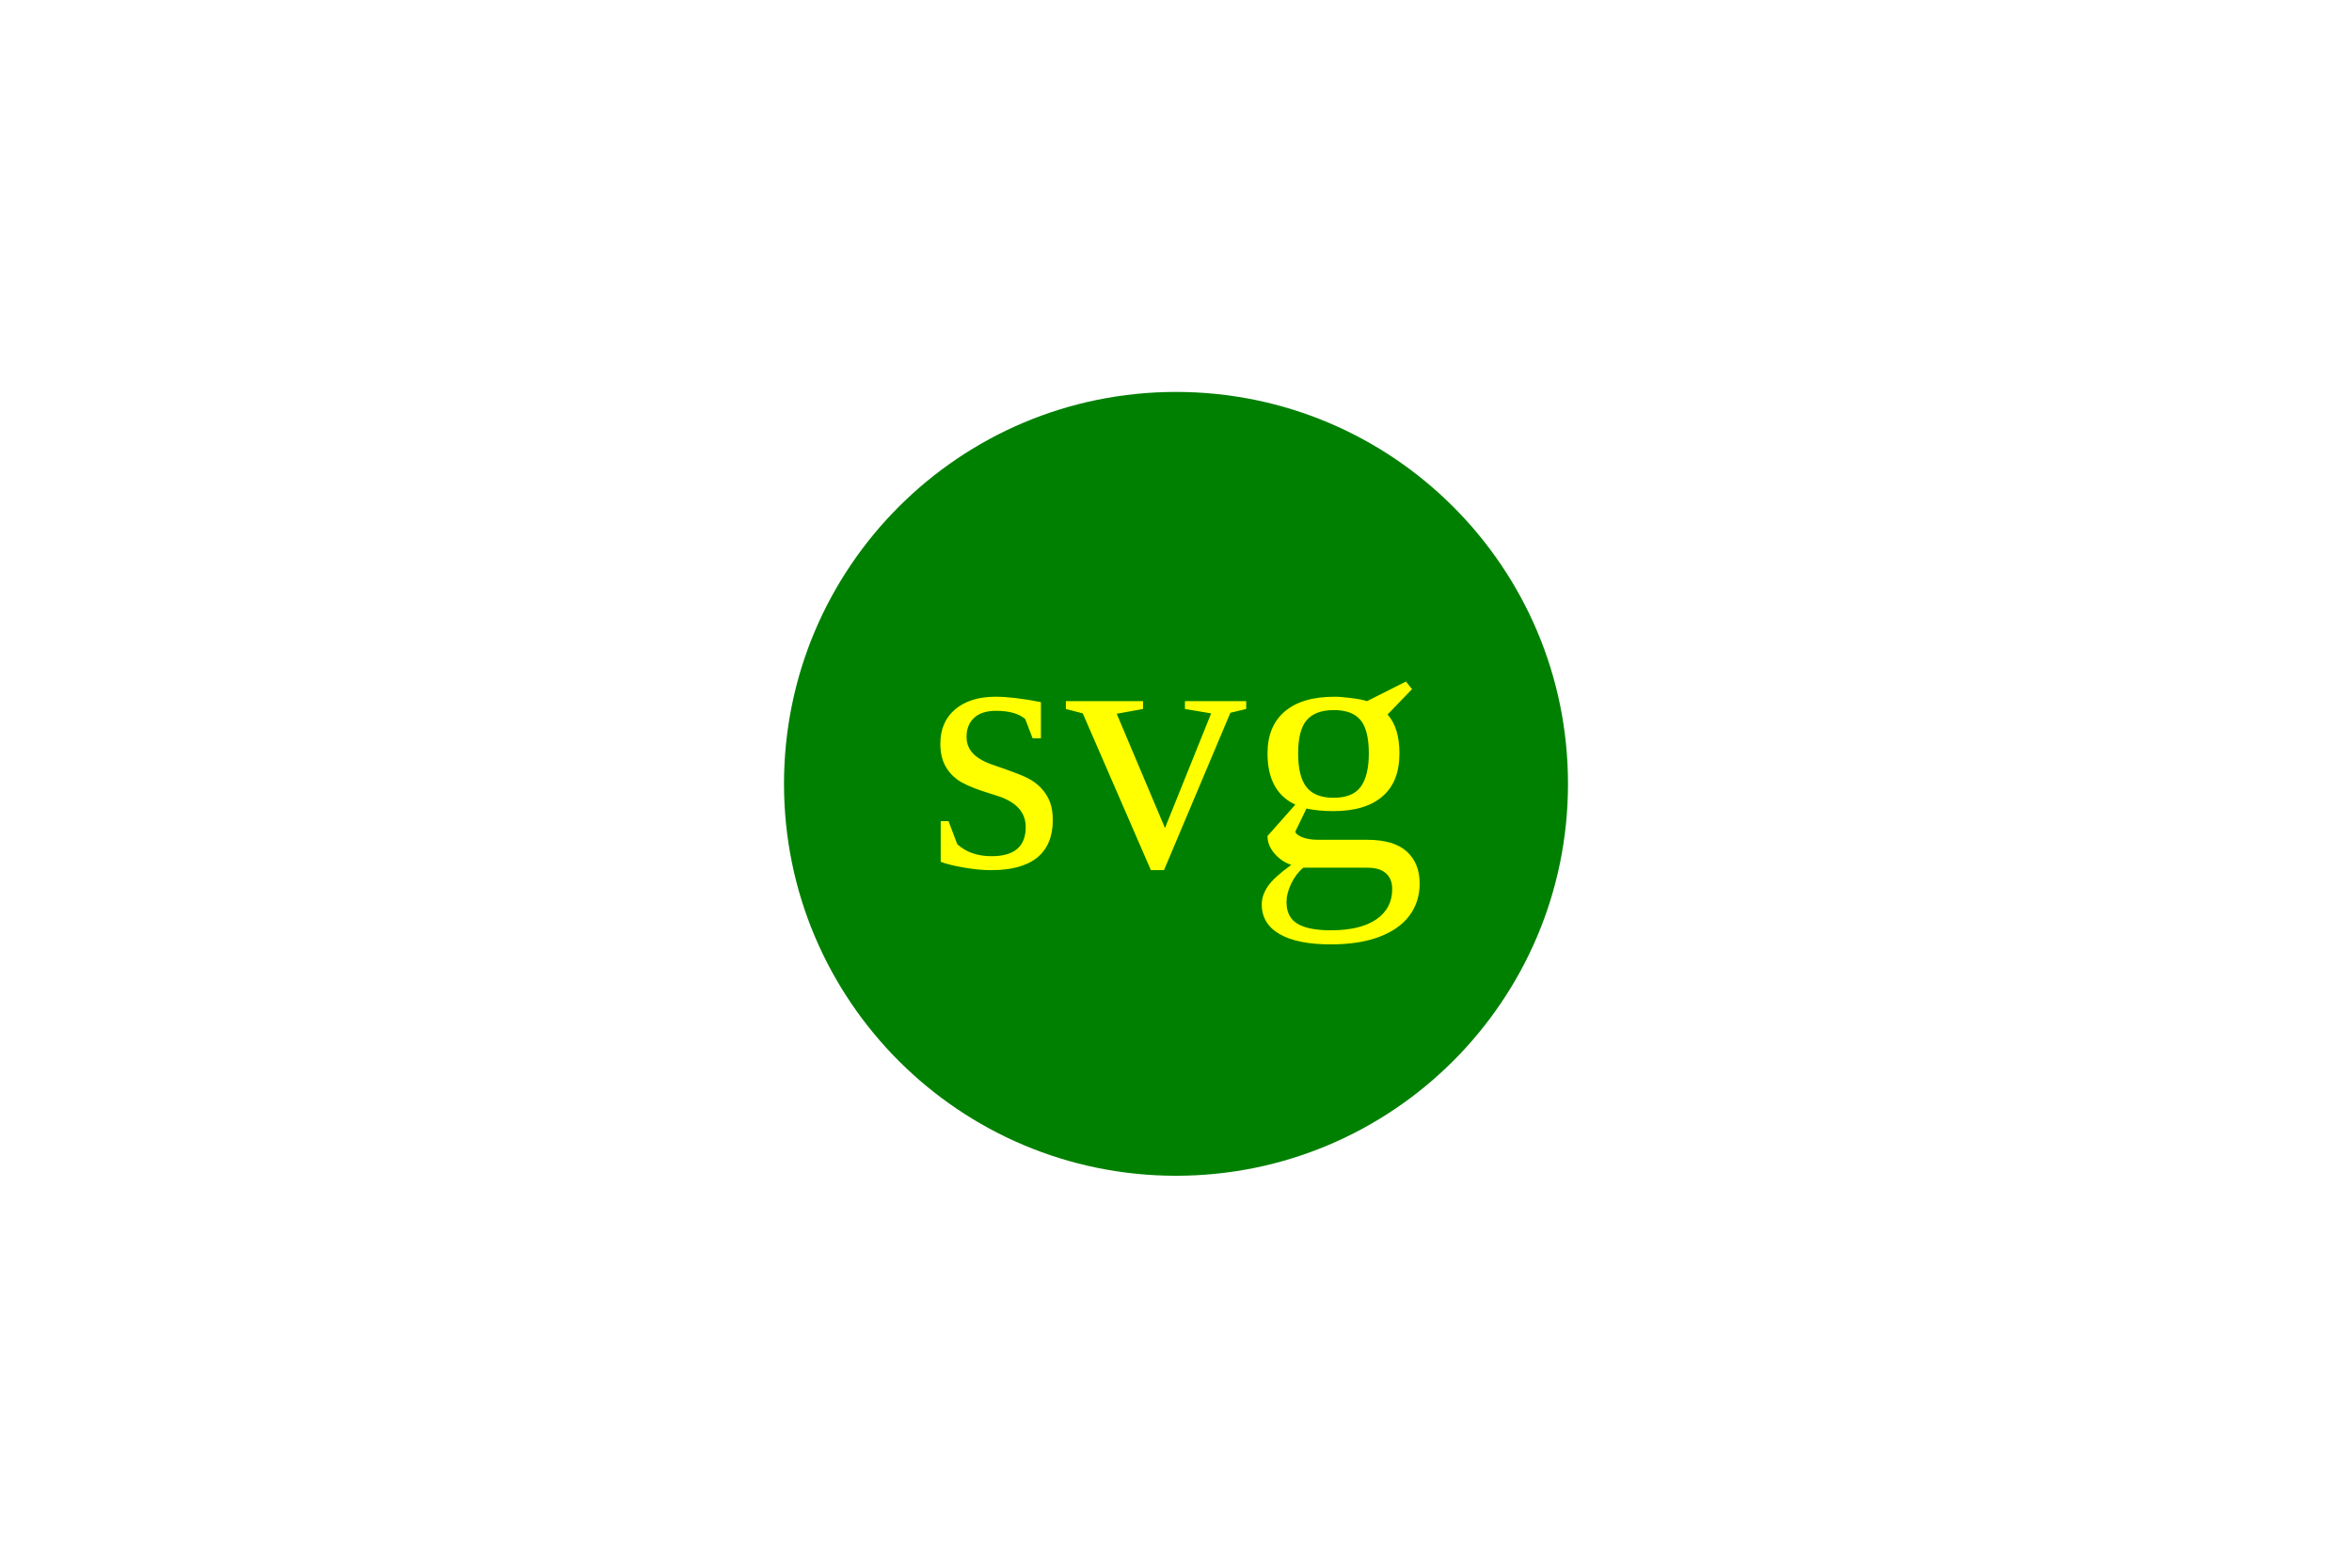
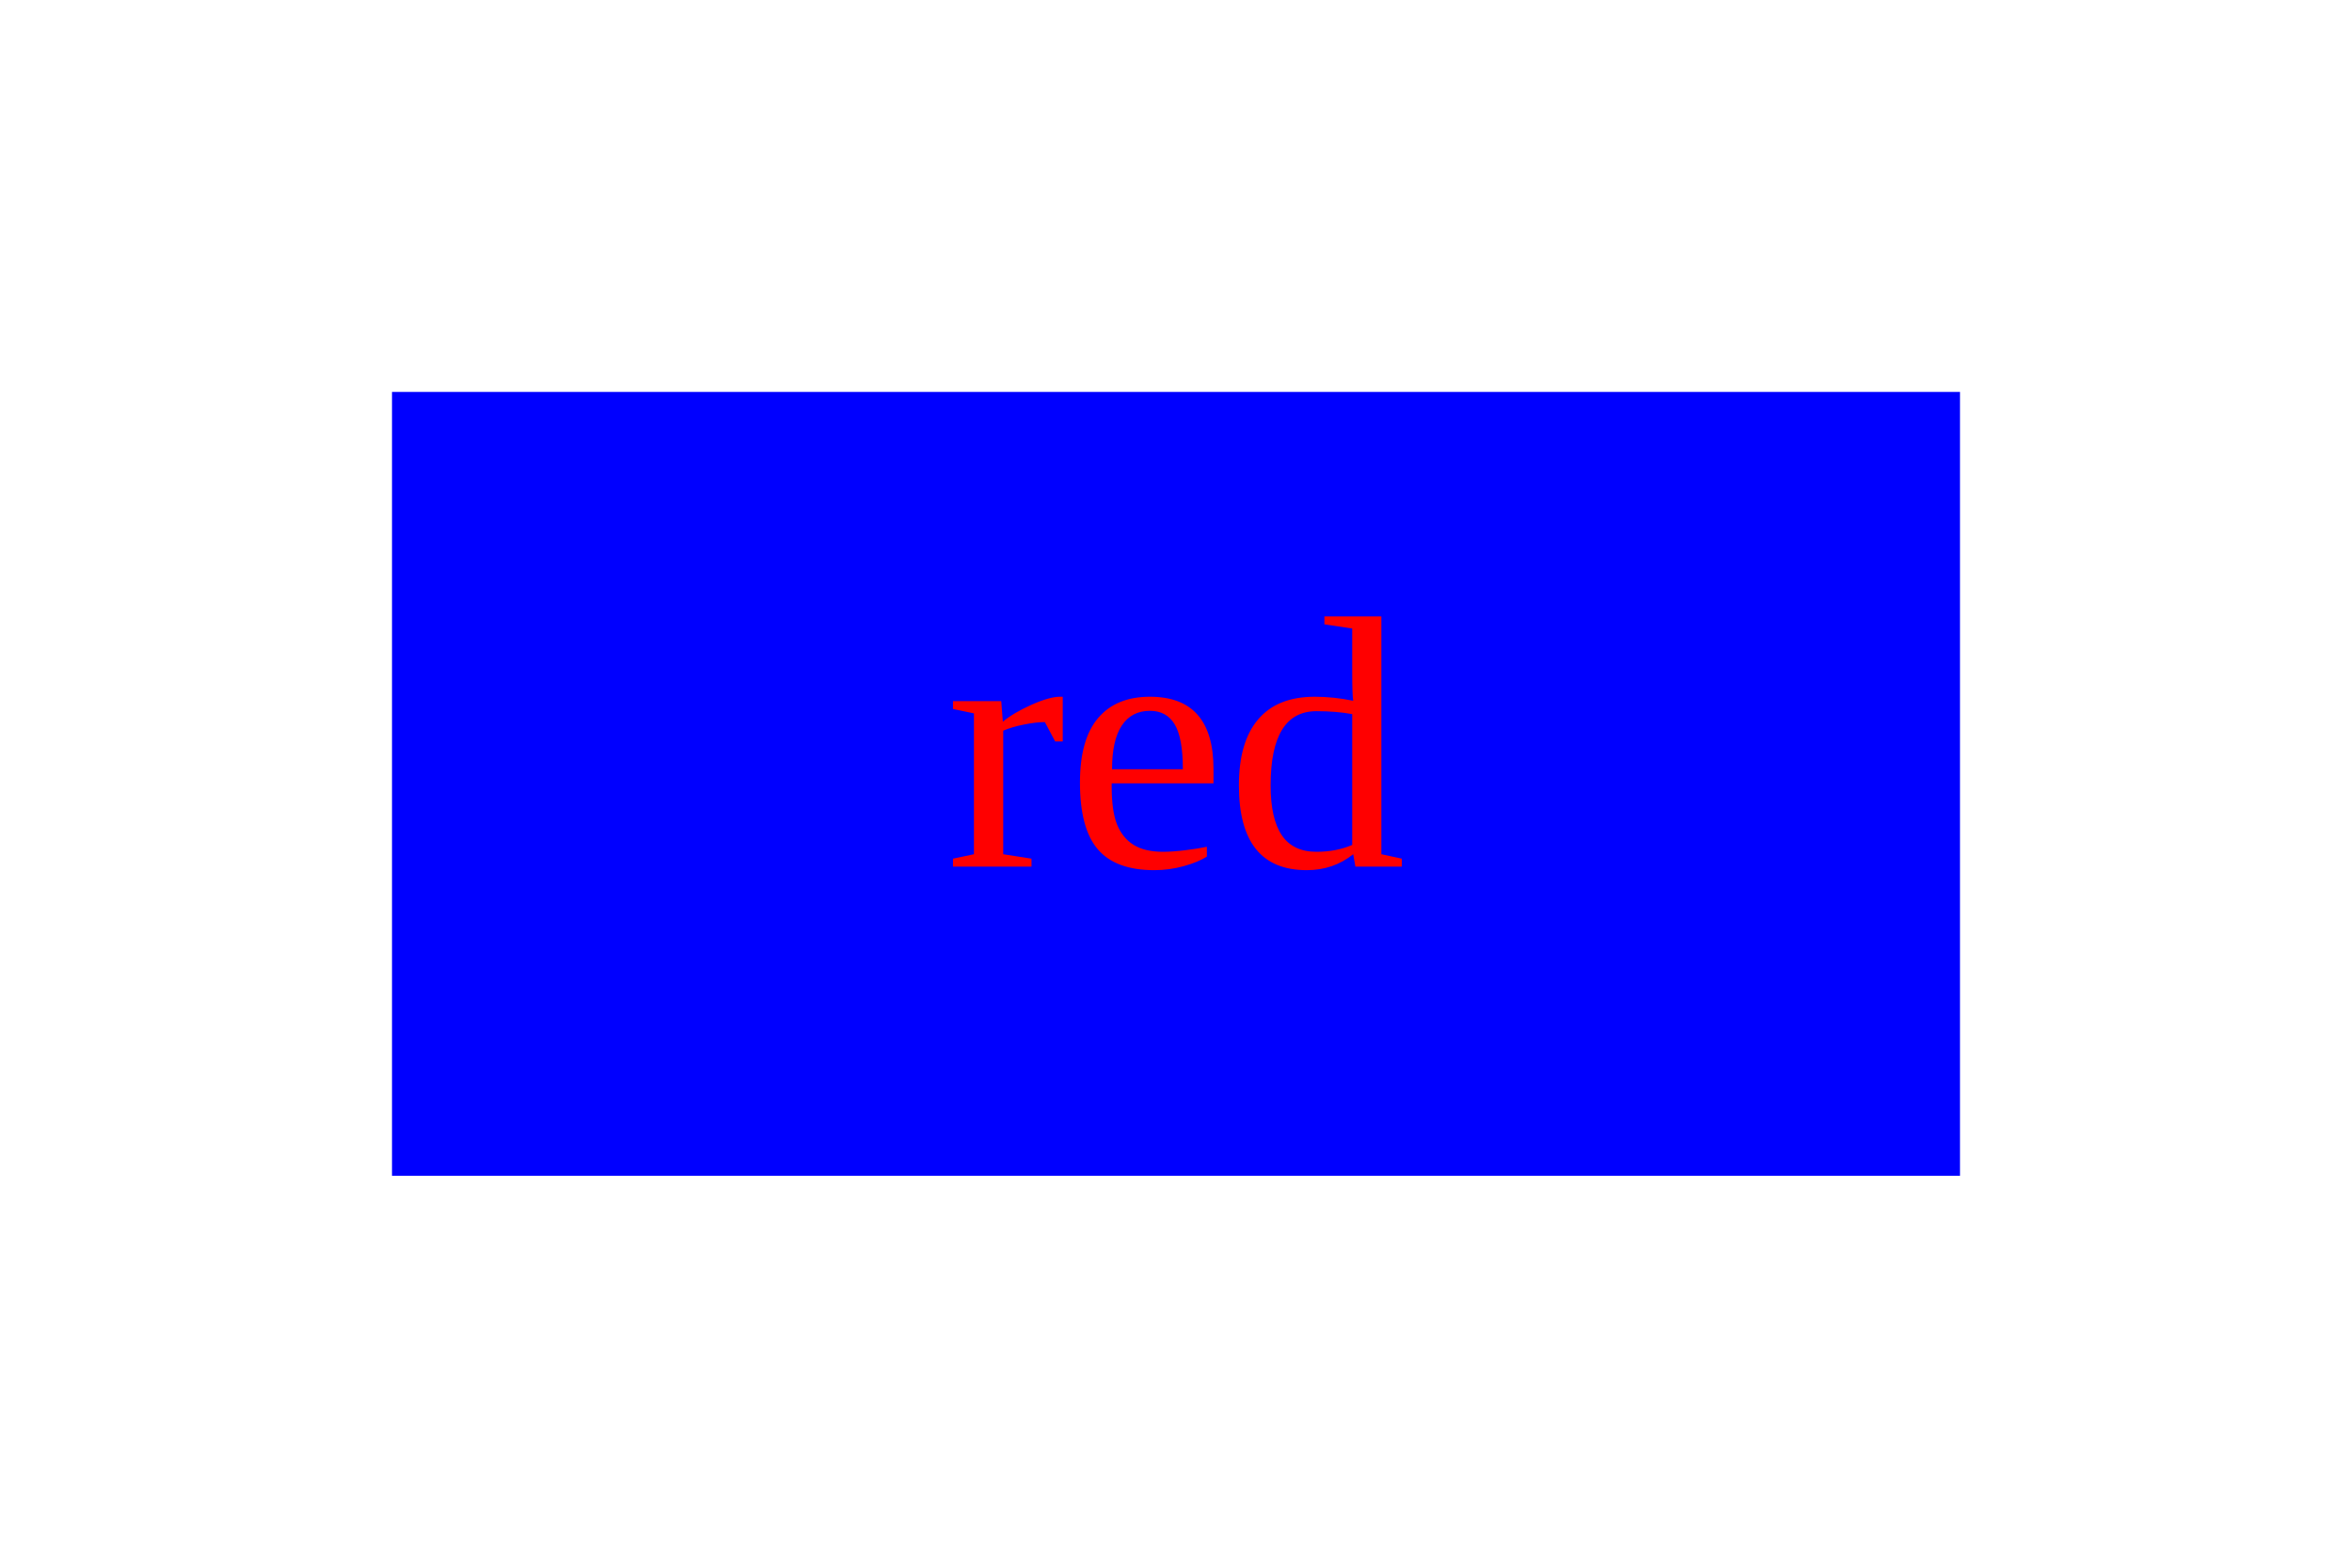
<svg xmlns="http://www.w3.org/2000/svg" width="300" height="200" viewBox="0 0 300 200">
-   <circle cx="150" cy="100" r="50" fill="green" />
-   <text x="50%" y="50%" font-size="46" text-anchor="middle" dominant-baseline="middle" fill="yellow">svg</text>
+   <rect x="50" y="50" width="200" height="100" fill="#0000FF" />
+   <text x="50%" y="50%" font-size="46" text-anchor="middle" dominant-baseline="middle" fill="red">red</text>
</svg>
